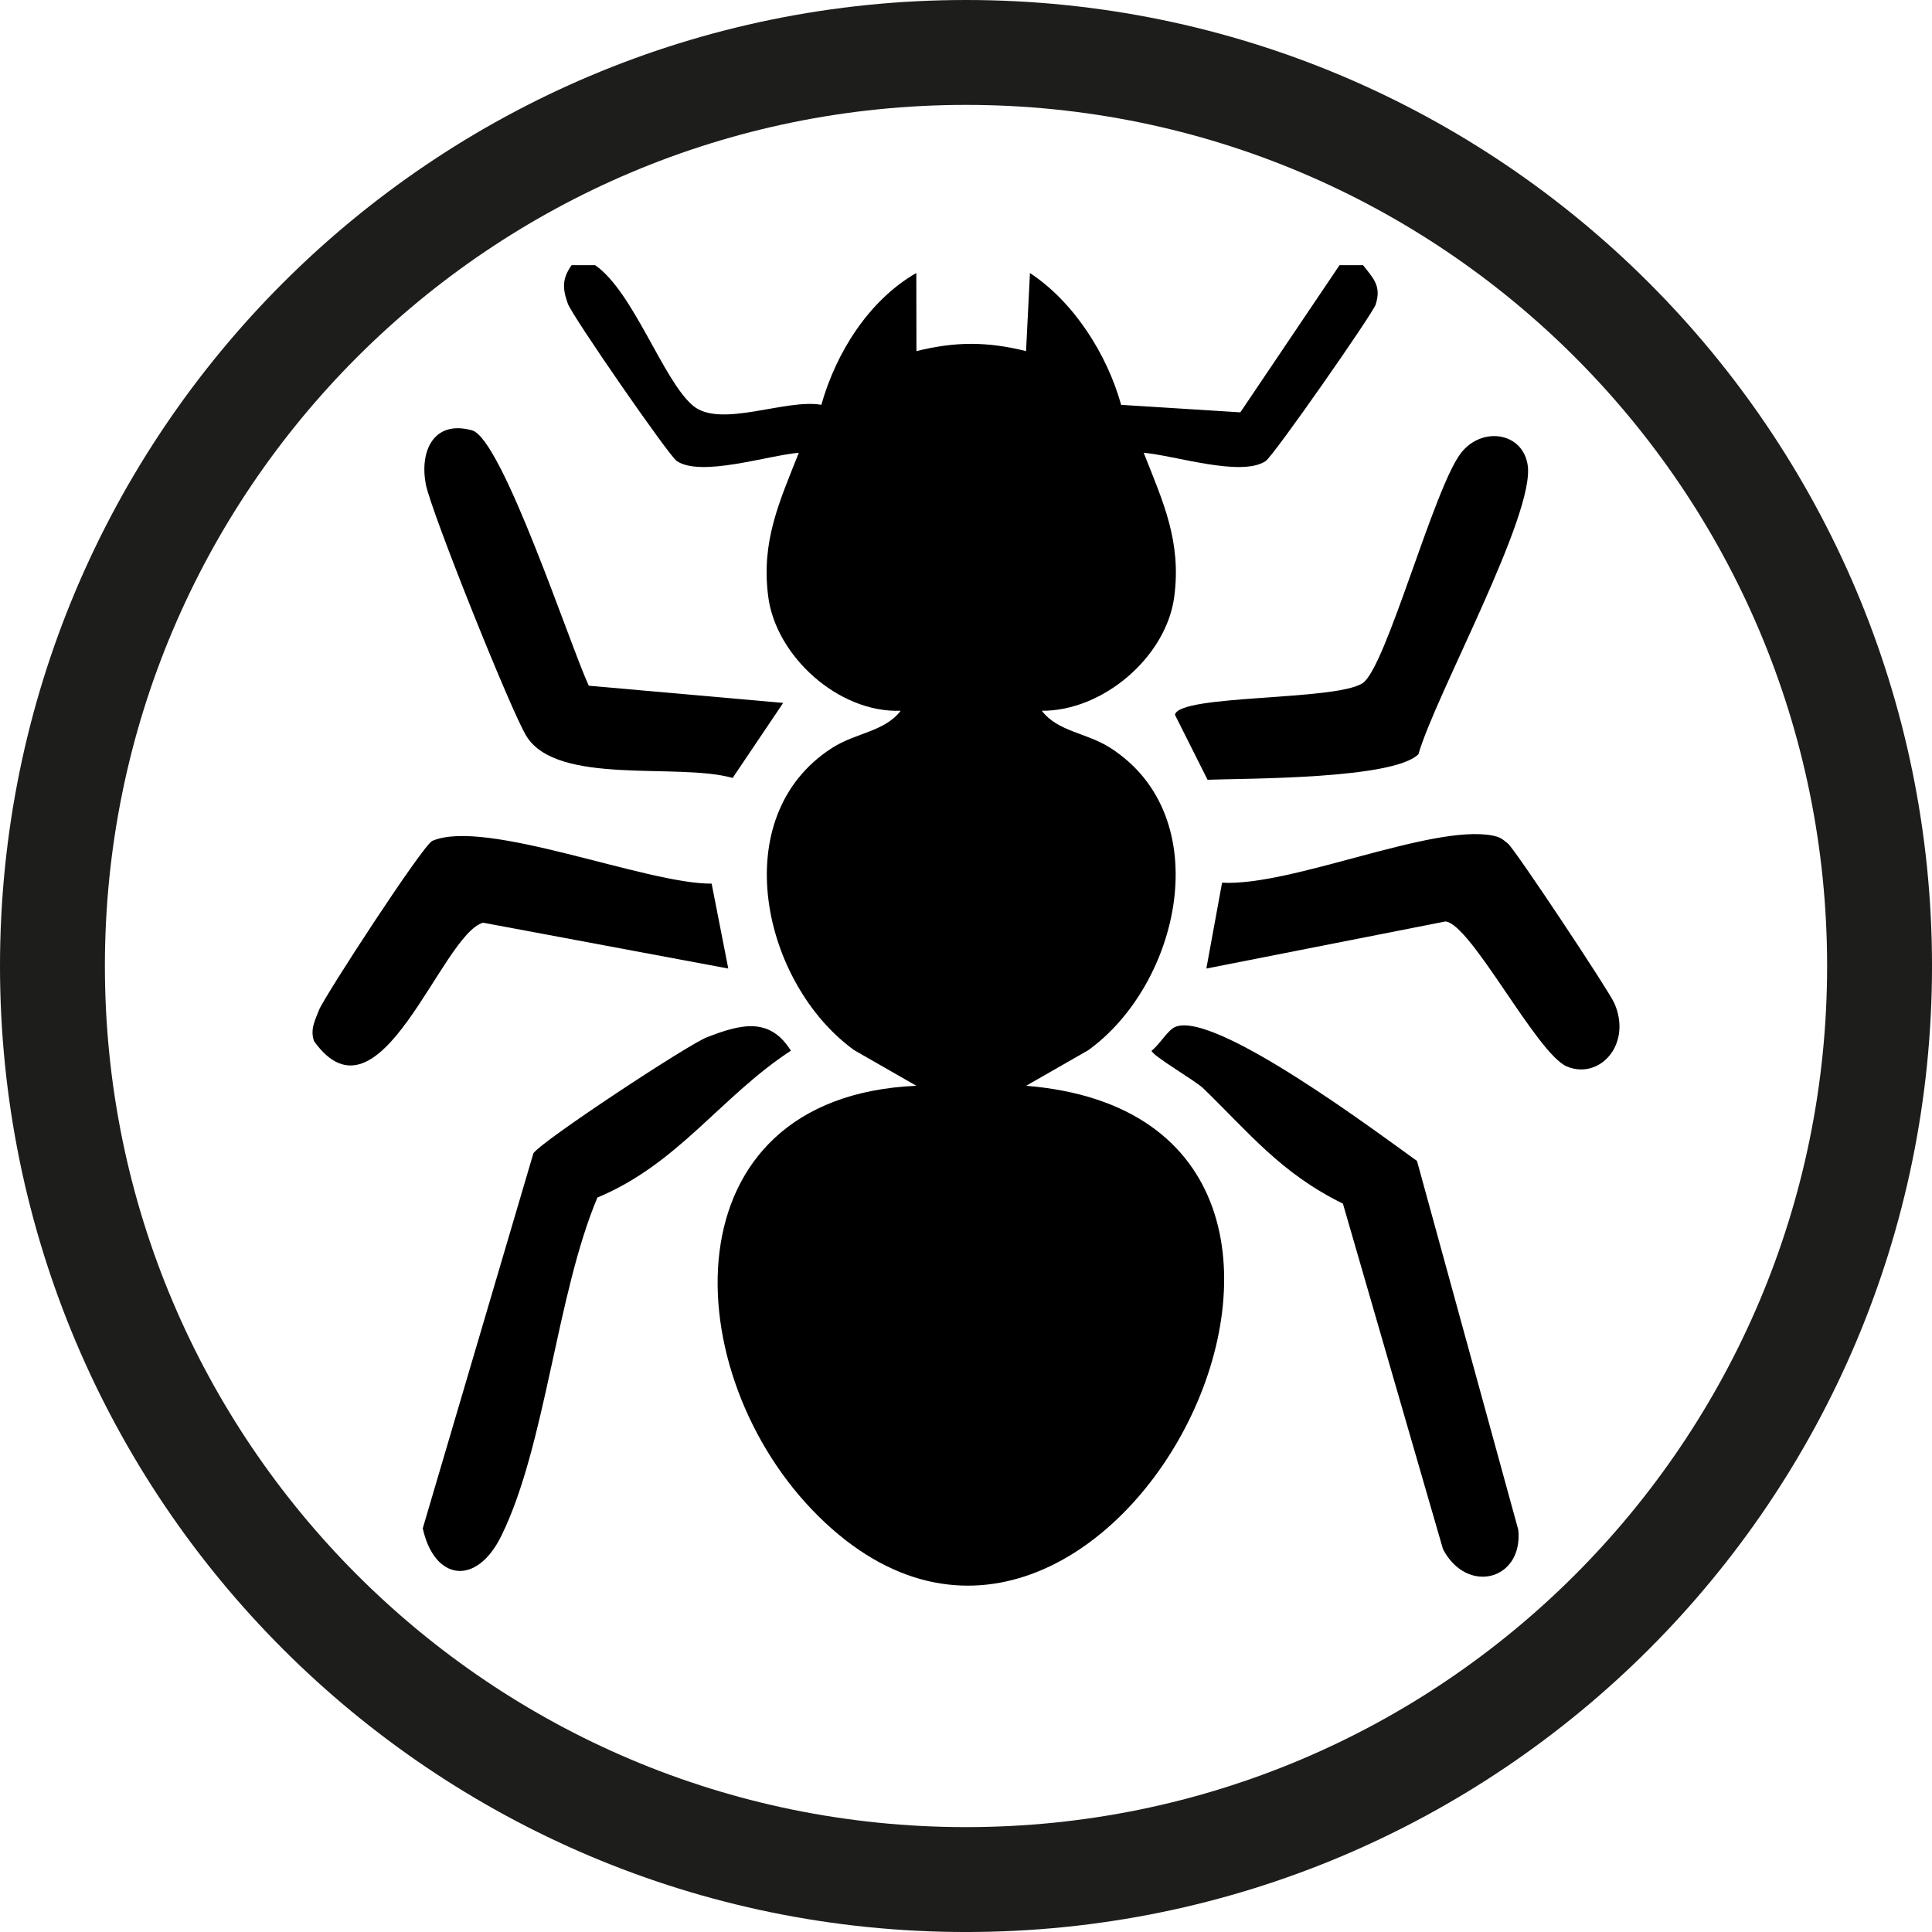
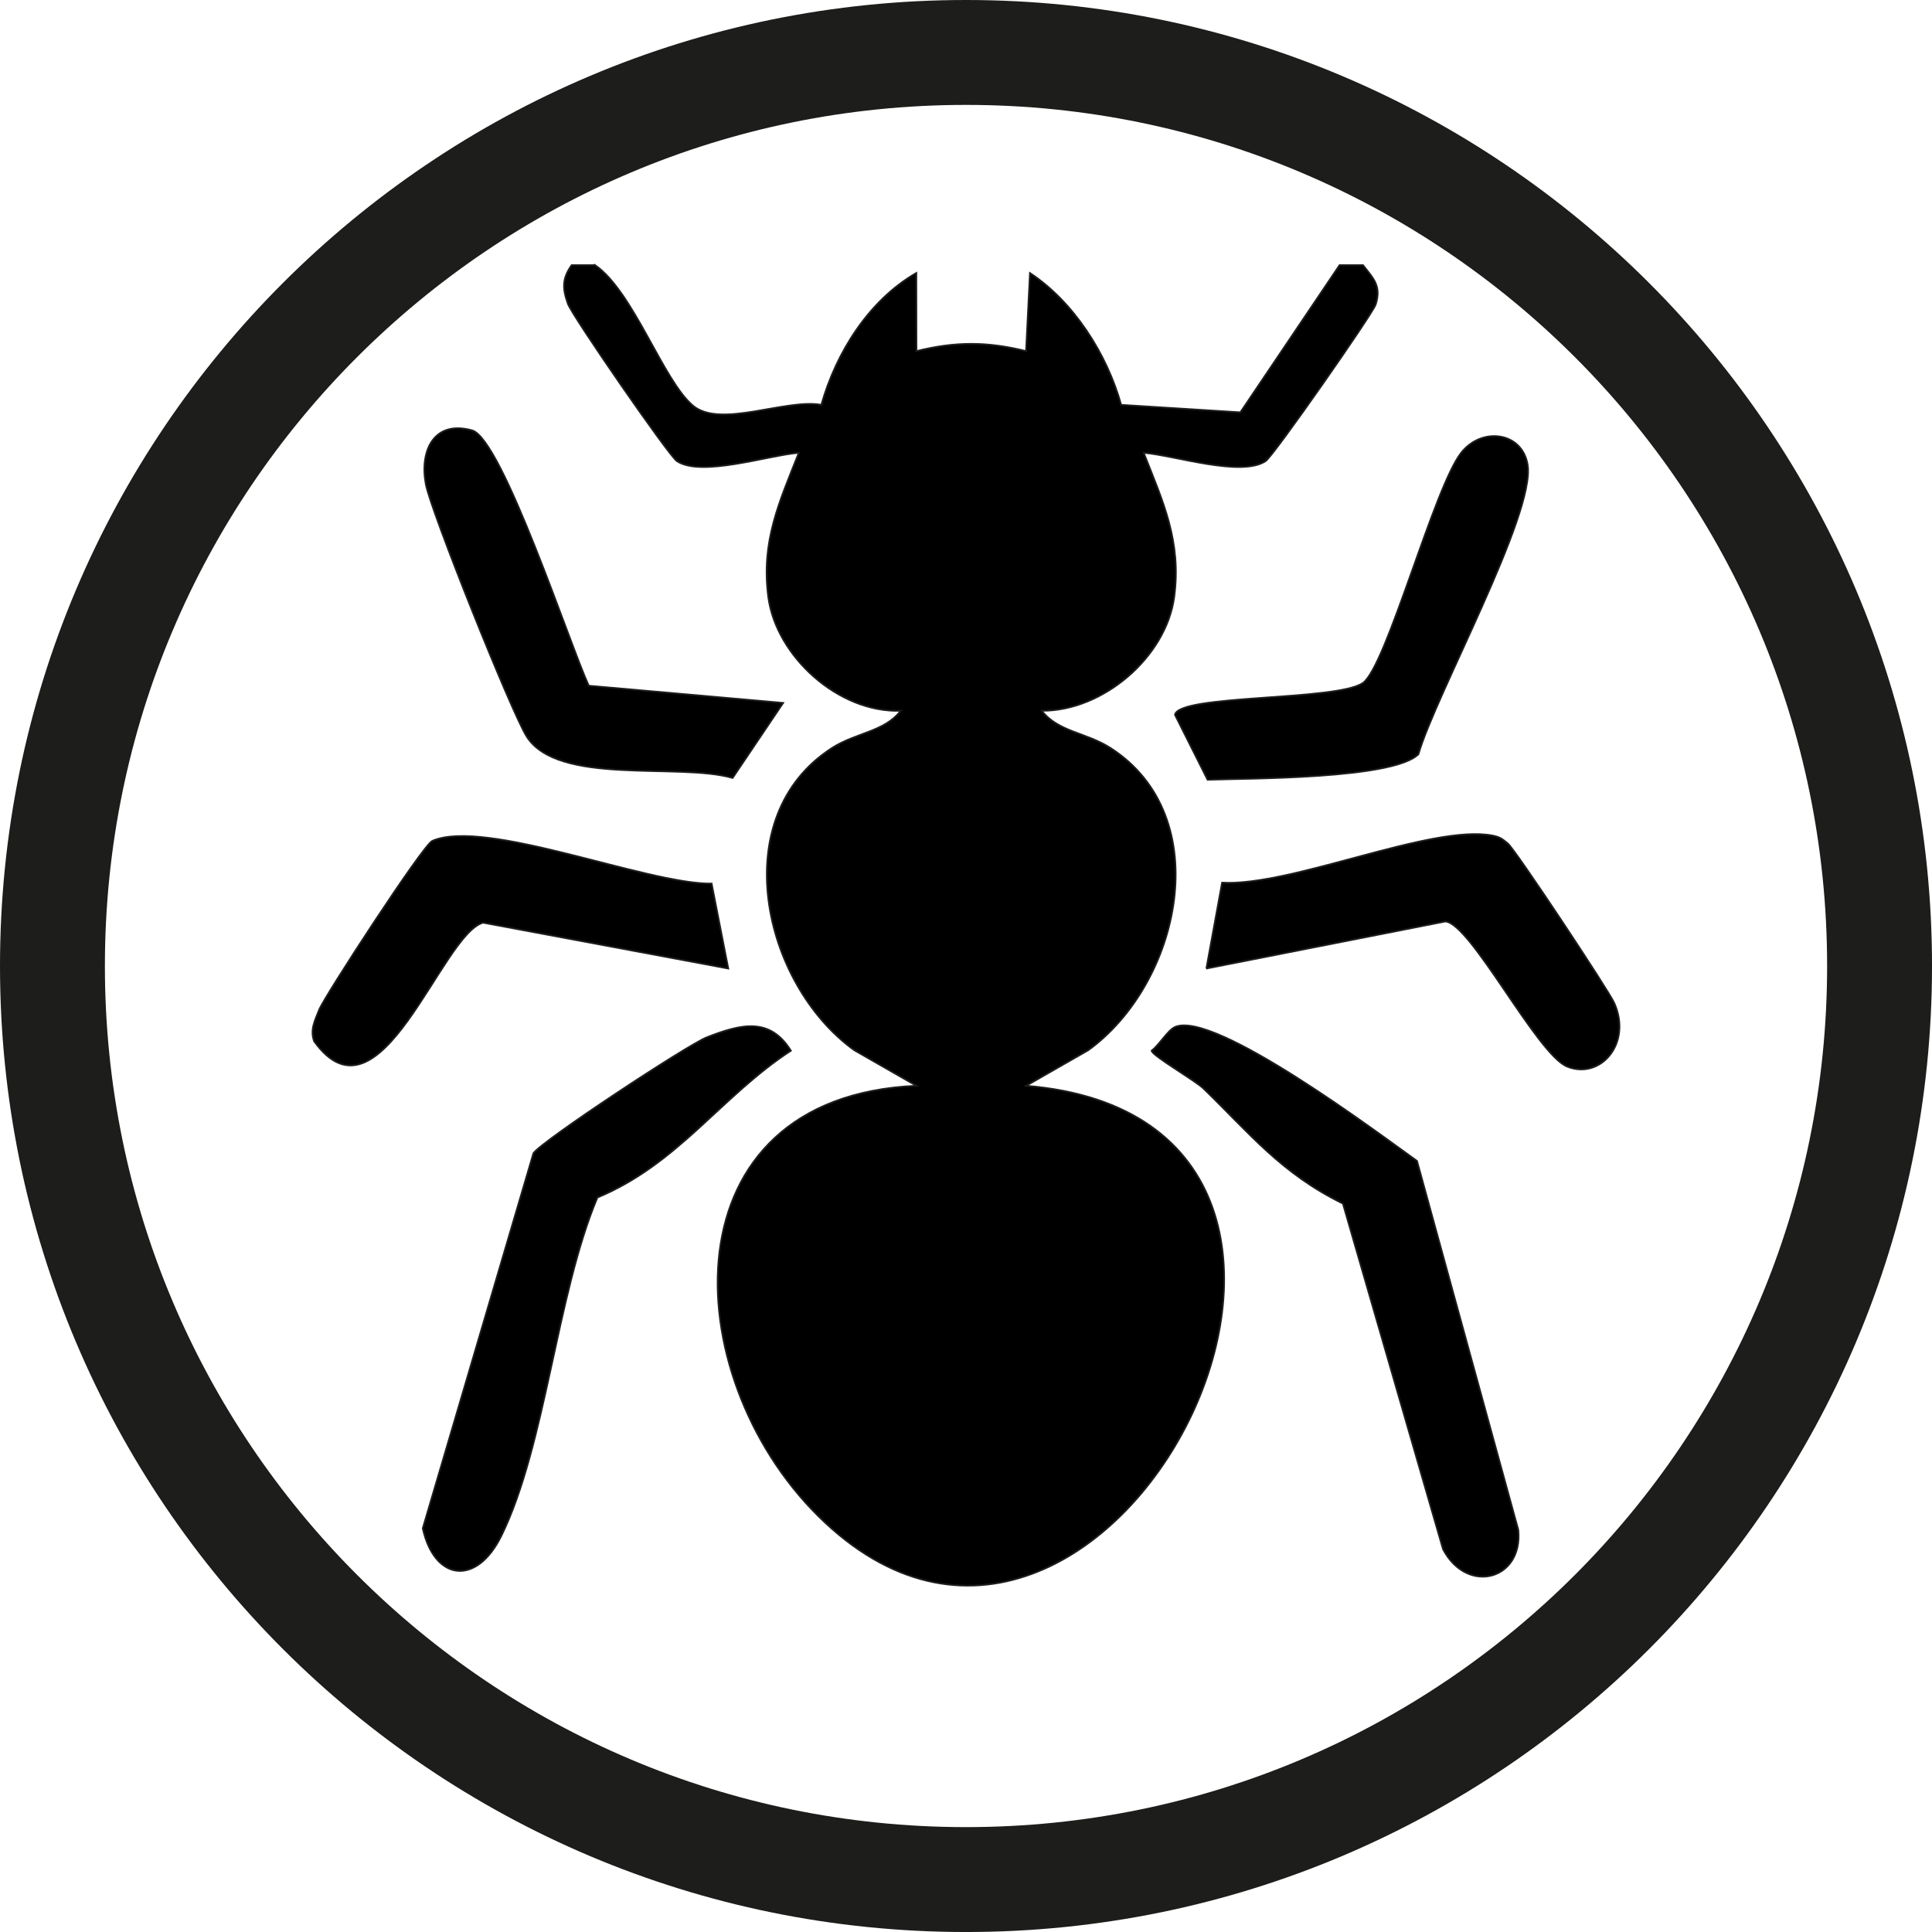
<svg xmlns="http://www.w3.org/2000/svg" id="_Слой_2" data-name="Слой 2" viewBox="0 0 1141.93 1141.93">
  <defs>
    <style>
-       .cls-1 {
+       .cls-1, .cls-2 {
+         stroke: #1d1d1b;
+         stroke-miterlimit: 10;
+       }
+ 
+       .cls-2 {
        fill: none;
-         stroke: #1d1d1b;
        stroke-linecap: round;
-         stroke-miterlimit: 10;
        stroke-width: 62px;
      }
    </style>
  </defs>
  <g id="_Слой_1-2" data-name="Слой 1">
    <g>
-       <circle class="cls-1" cx="570.97" cy="570.97" r="539.97" />
+       <circle class="cls-2" cx="570.97" cy="570.97" r="539.97" />
      <g>
-         <path d="M351.75,156.72c22.74,15.75,40.24,68.41,57.92,83.12,16.2,13.48,54.89-4.37,75.79-.56,8.75-30.98,28.14-61.81,56.14-77.93l.07,46.18c23-5.72,41.8-5.72,64.79,0l2.31-46.15c25.85,17.01,45.53,47.89,53.9,77.91l70.44,4.43,58.64-86.99h13.89c6.09,7.82,10.96,12.21,7.49,23.22-1.7,5.39-60.35,89.46-65.06,92.59-14.43,9.58-53.68-3.36-72.08-4.92,11.5,29.14,22.36,52.28,18.07,85.06-4.68,35.71-42.32,67.74-78.3,67.42,9.6,12.49,26.34,12.87,40.49,21.93,63.42,40.61,41.41,139.41-13,178.69l-36.74,21.04c249.9,20.47,47.32,422.9-122.91,254.28-84.43-83.63-90.49-247.78,58.02-254.28l-36.74-21.04c-54.41-39.28-76.41-138.07-13-178.69,14.15-9.06,30.89-9.45,40.49-21.93-36.51,1.4-73.69-32.03-78.3-67.42-4.27-32.8,6.55-55.9,18.07-85.06-18.41,1.56-57.65,14.5-72.08,4.92-4.72-3.13-61.78-85.66-64.43-93.04-3.24-9.01-3.41-14.79,2.23-22.77h13.89Z" />
-         <path d="M711.37,643.43c-5.08-4.92-30.62-19.57-30.7-22.42,4.56-3.38,9.49-12.15,13.95-14.04,23.27-9.84,120.01,62.83,142.92,79.23l59.85,217.98c3.03,29.72-30.18,38.61-44.47,11.53l-59.18-204.3c-36.55-17.9-55.38-41.82-82.38-67.98Z" />
-         <path d="M353.11,707.81c-24.2,57.43-30.48,146.28-56.72,199.84-14.81,30.23-39.72,26.63-46.51-4.31l65.4-221.7c5.14-7.41,91.21-64.17,102.6-68.58,20.04-7.75,37.03-12.14,49.58,7.95-41.52,27.2-66.47,66.86-114.34,86.8Z" />
-         <path d="M713.03,572.47l9.29-50.75c41.05,2.27,123.67-34.67,159.68-27.89,4.56.86,6,2.05,9.3,4.8,4.35,3.63,59.56,86.78,62.87,94.3,10.65,24.22-8.58,45.44-27.97,37.46-17.85-7.36-56.75-84.43-71.87-85.75l-141.31,27.83Z" />
-         <path d="M713.74,460.88l-19.28-38.41c2.46-12.16,95.26-8.07,111.02-18.75,13.95-9.54,42.02-115.46,58.12-136.05,12.24-15.66,36.26-12.38,39.34,7.12,4.59,29.09-54.49,136.02-64.56,170.99-14.82,14.76-100.41,14.25-124.64,15.1Z" />
-         <path d="M420.62,522.28l9.84,50.19-144.92-27.1c-24.78,6.91-60.84,124.48-99.91,70.05-2.44-6.94.56-12.33,2.97-18.53,2.99-7.69,61.39-97.48,66.91-99.87,31.42-13.62,126.67,25.64,165.11,25.25Z" />
-         <path d="M348.01,405.3l114.89,10.17-29.87,44.35c-32.22-9.21-103.54,4.82-121.87-24.7-8.96-14.42-56.4-132.77-59.48-148.88-3.71-19.43,4.46-38.19,27.31-31.89,17.89,4.93,58.2,127.84,69.02,150.95Z" />
+         <path class="cls-1" d="M351.75,156.72c22.74,15.75,40.24,68.41,57.92,83.12,16.2,13.48,54.89-4.37,75.79-.56,8.75-30.98,28.14-61.81,56.14-77.93l.07,46.18c23-5.72,41.8-5.72,64.79,0l2.31-46.15c25.85,17.01,45.53,47.89,53.9,77.91l70.44,4.43,58.64-86.99h13.89c6.09,7.82,10.96,12.21,7.49,23.22-1.7,5.39-60.35,89.46-65.06,92.59-14.43,9.58-53.68-3.36-72.08-4.92,11.5,29.14,22.36,52.28,18.07,85.06-4.68,35.71-42.32,67.74-78.3,67.42,9.6,12.49,26.34,12.87,40.49,21.93,63.42,40.61,41.41,139.41-13,178.69l-36.74,21.04c249.9,20.47,47.32,422.9-122.91,254.28-84.43-83.63-90.49-247.78,58.02-254.28l-36.74-21.04c-54.41-39.28-76.41-138.07-13-178.69,14.15-9.06,30.89-9.45,40.49-21.93-36.51,1.4-73.69-32.03-78.3-67.42-4.27-32.8,6.55-55.9,18.07-85.06-18.41,1.56-57.65,14.5-72.08,4.92-4.72-3.13-61.78-85.66-64.43-93.04-3.24-9.01-3.41-14.79,2.23-22.77h13.89Z" />
+         <path class="cls-1" d="M711.37,643.43c-5.08-4.92-30.62-19.57-30.7-22.42,4.56-3.38,9.49-12.15,13.95-14.04,23.27-9.84,120.01,62.83,142.92,79.23l59.85,217.98c3.03,29.72-30.18,38.61-44.47,11.53l-59.18-204.3c-36.55-17.9-55.38-41.82-82.38-67.98Z" />
+         <path class="cls-1" d="M353.11,707.81c-24.2,57.43-30.48,146.28-56.72,199.84-14.81,30.23-39.72,26.63-46.51-4.31l65.4-221.7c5.14-7.41,91.21-64.17,102.6-68.58,20.04-7.75,37.03-12.14,49.58,7.95-41.52,27.2-66.47,66.86-114.34,86.8Z" />
+         <path class="cls-1" d="M713.03,572.47l9.29-50.75c41.05,2.27,123.67-34.67,159.68-27.89,4.56.86,6,2.05,9.3,4.8,4.35,3.63,59.56,86.78,62.87,94.3,10.65,24.22-8.58,45.44-27.97,37.46-17.85-7.36-56.75-84.43-71.87-85.75l-141.31,27.83Z" />
+         <path class="cls-1" d="M713.74,460.88l-19.28-38.41c2.46-12.16,95.26-8.07,111.02-18.75,13.95-9.54,42.02-115.46,58.12-136.05,12.24-15.66,36.26-12.38,39.34,7.12,4.59,29.09-54.49,136.02-64.56,170.99-14.82,14.76-100.41,14.25-124.64,15.1Z" />
+         <path class="cls-1" d="M420.62,522.28l9.84,50.19-144.92-27.1c-24.78,6.91-60.84,124.48-99.91,70.05-2.44-6.94.56-12.33,2.97-18.53,2.99-7.69,61.39-97.48,66.91-99.87,31.42-13.62,126.67,25.64,165.11,25.25Z" />
+         <path class="cls-1" d="M348.01,405.3l114.89,10.17-29.87,44.35c-32.22-9.21-103.54,4.82-121.87-24.7-8.96-14.42-56.4-132.77-59.48-148.88-3.71-19.43,4.46-38.19,27.31-31.89,17.89,4.93,58.2,127.84,69.02,150.95Z" />
      </g>
    </g>
  </g>
</svg>
